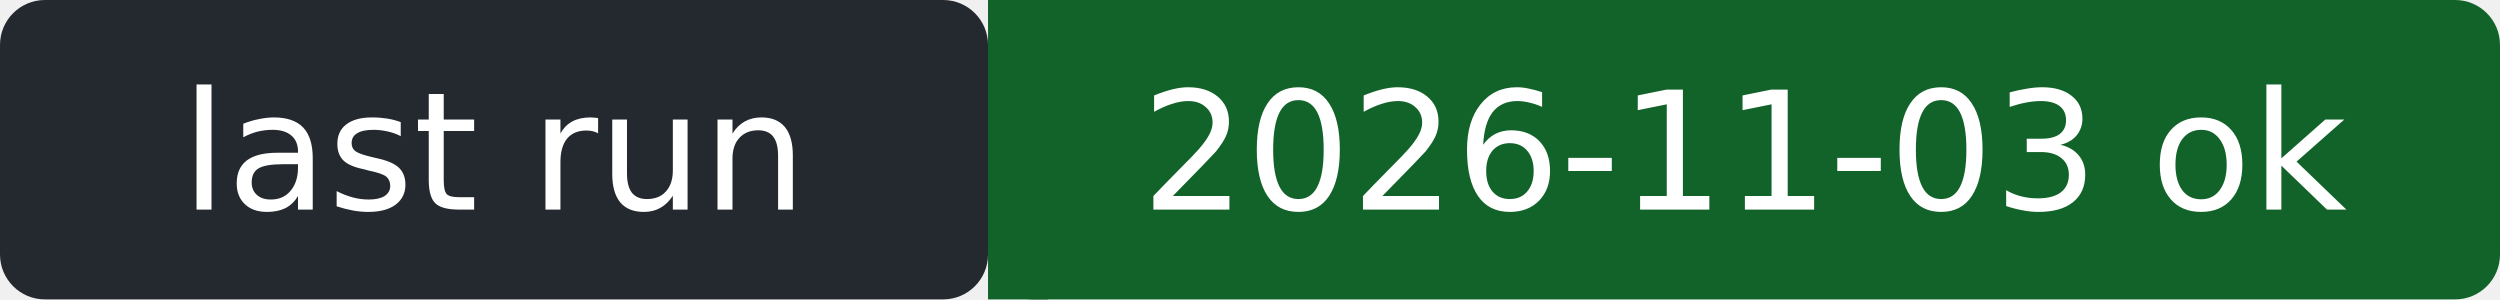
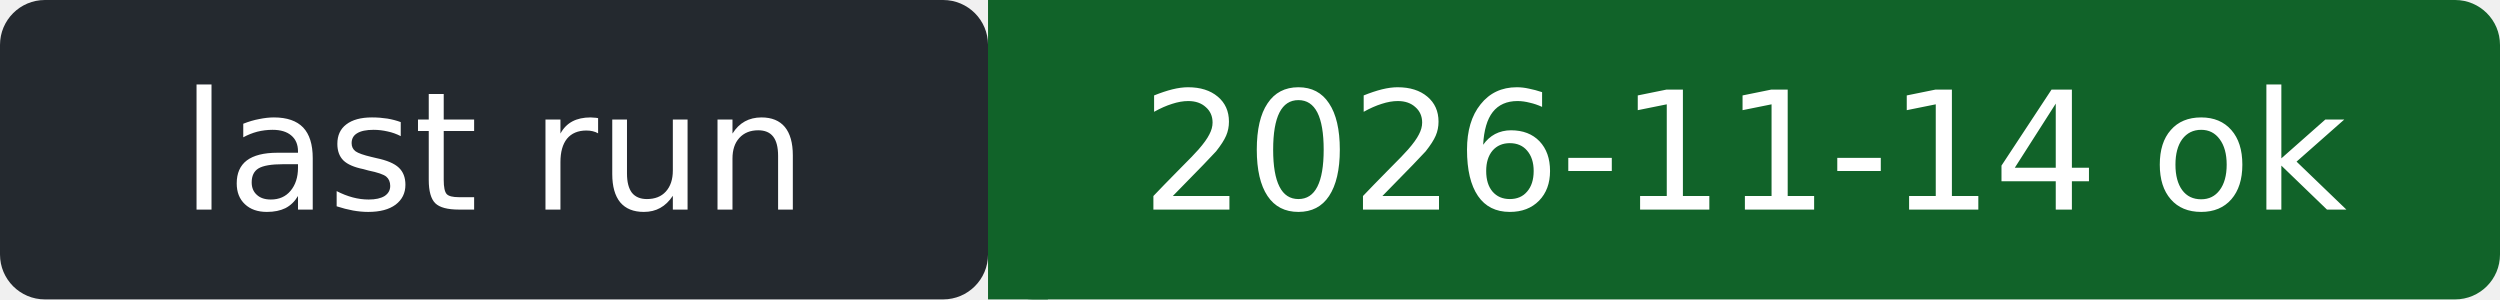
- <svg xmlns="http://www.w3.org/2000/svg" width="167" height="20" role="img" aria-label="last run: 2026-11-03 ok">
+ <svg xmlns="http://www.w3.org/2000/svg" width="167" height="20" role="img" aria-label="last run: 2026-11-14 ok">
  <rect width="66" height="20" rx="3" fill="#24292f" />
  <rect x="66" width="101" height="20" rx="3" fill="#116329" />
  <rect x="66" width="4" height="20" fill="#116329" />
  <g fill="#fff" font-family="Verdana,DejaVu Sans,sans-serif" font-size="11" text-anchor="middle">
    <text x="33.0" y="14">last run</text>
-     <text x="116.5" y="14">2026-11-03 ok</text>
+     <text x="116.5" y="14">2026-11-14 ok</text>
  </g>
</svg>
